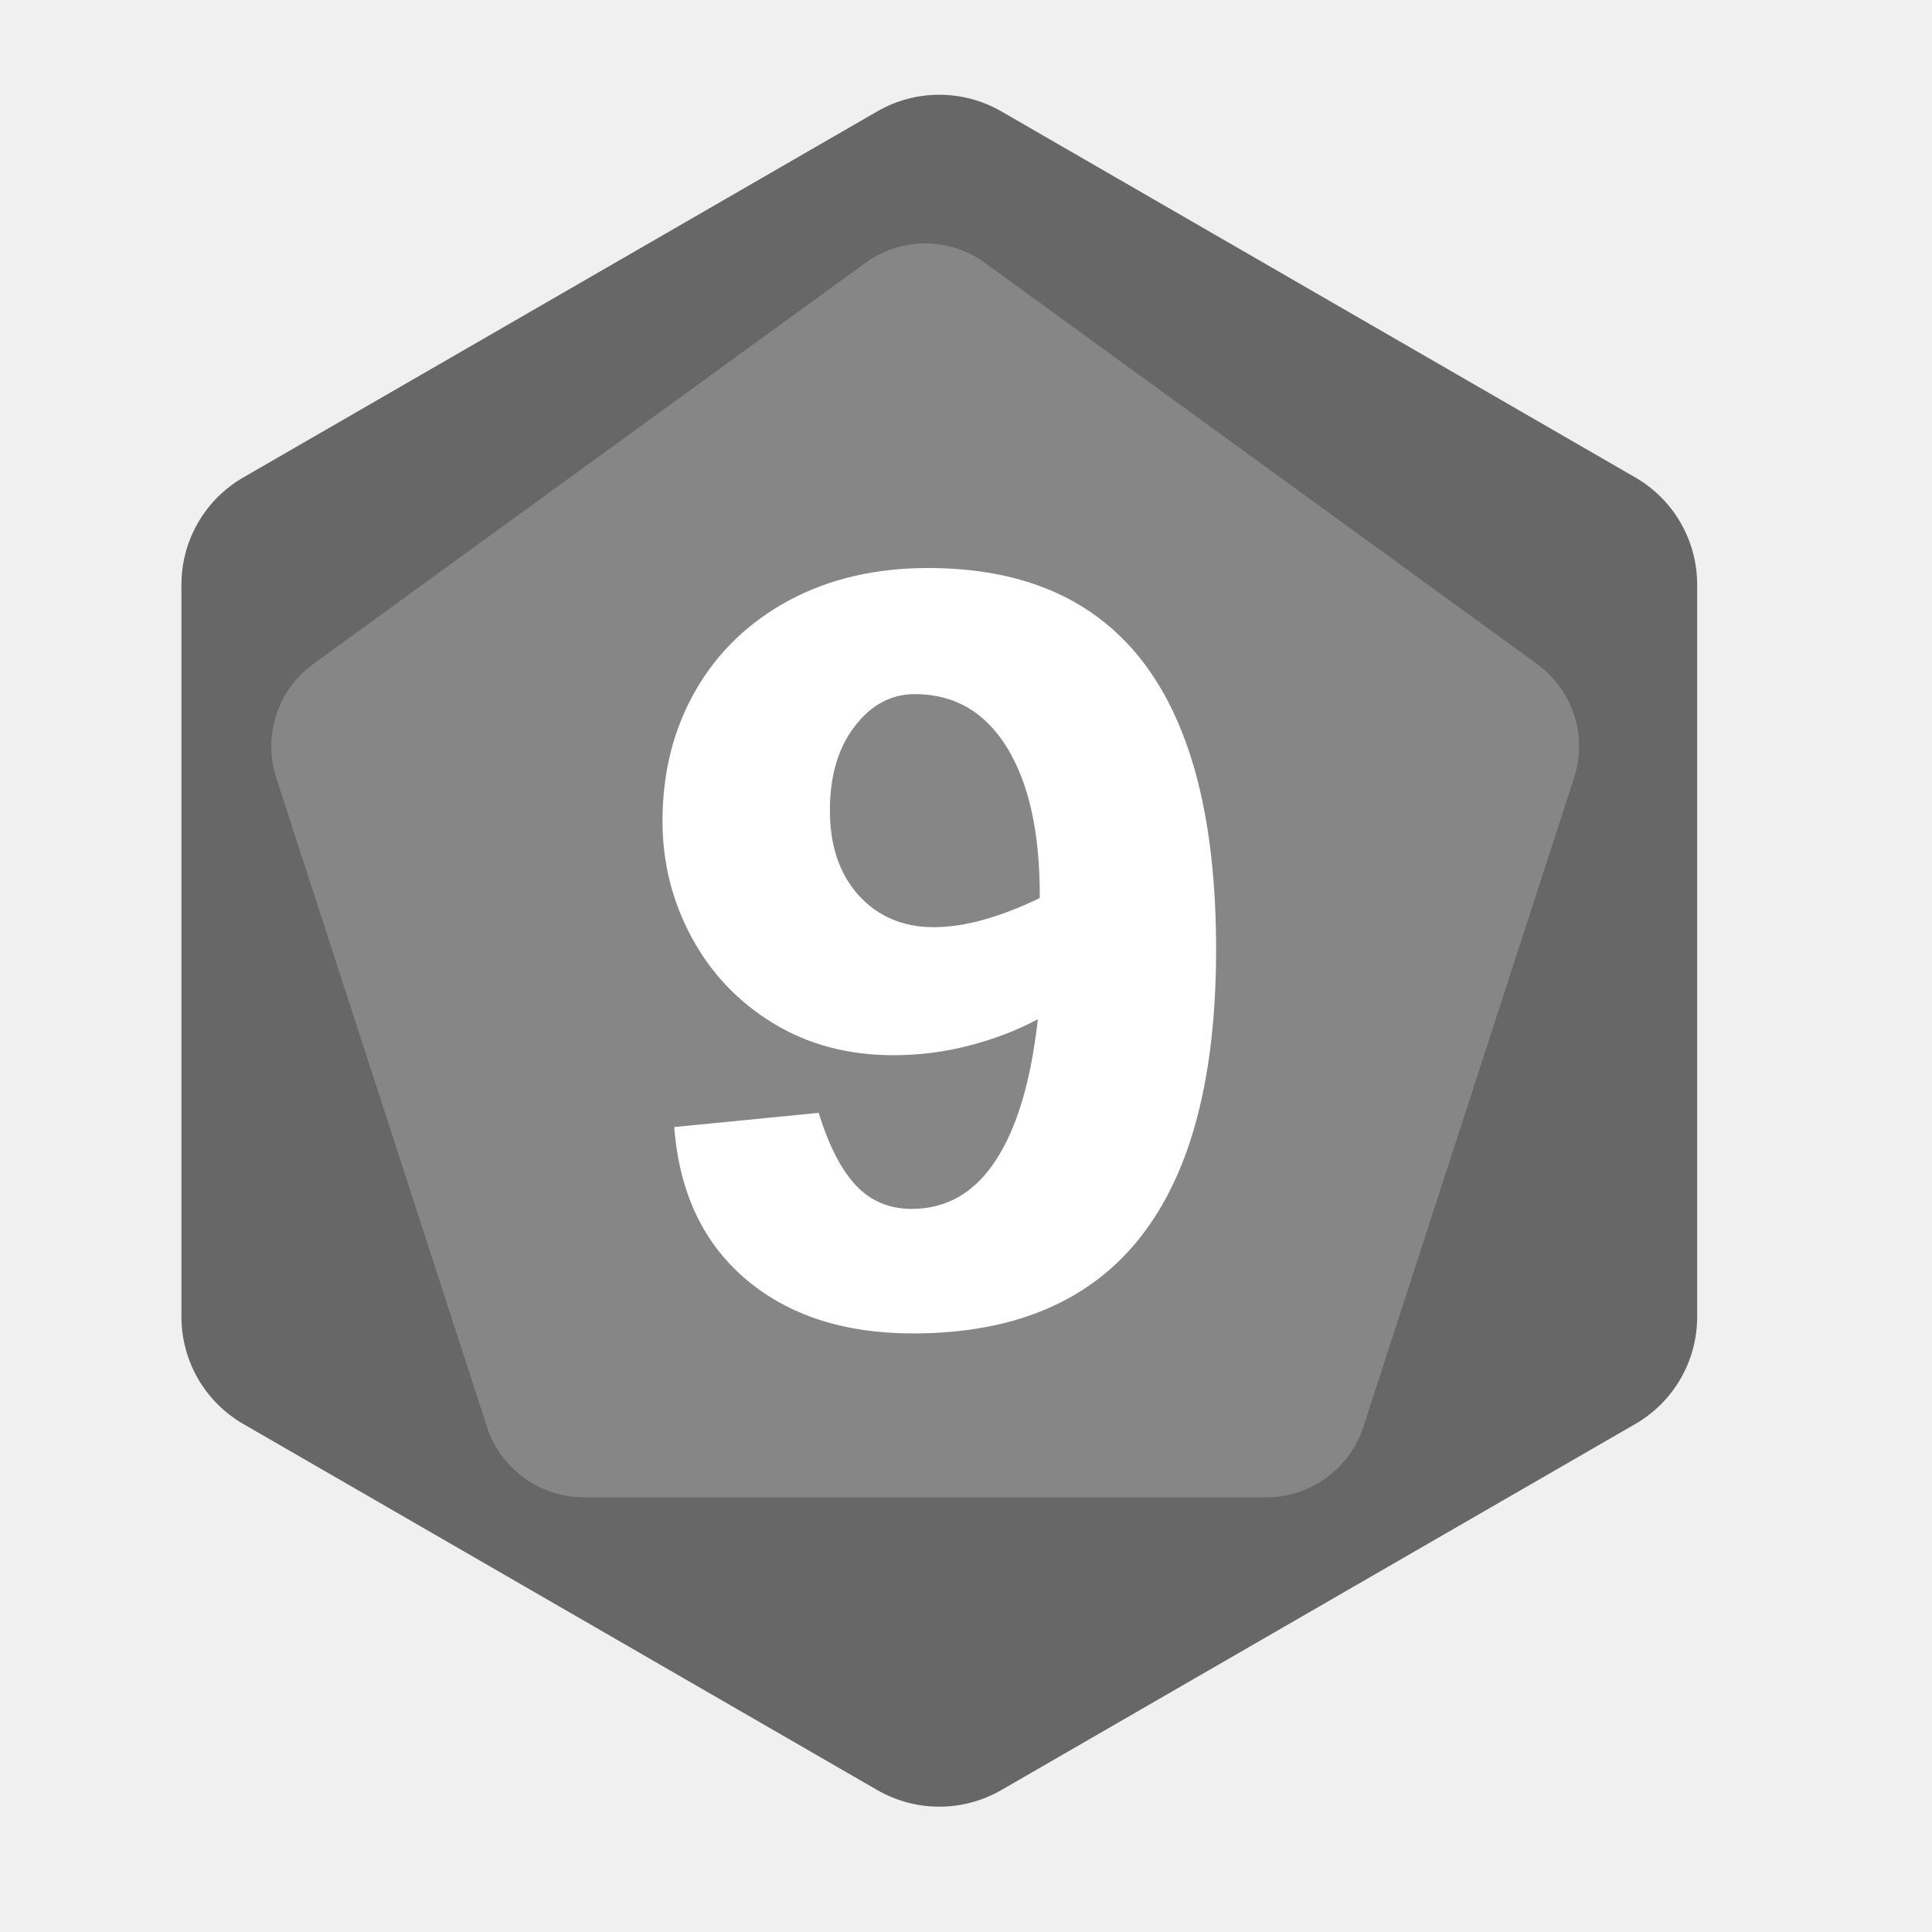
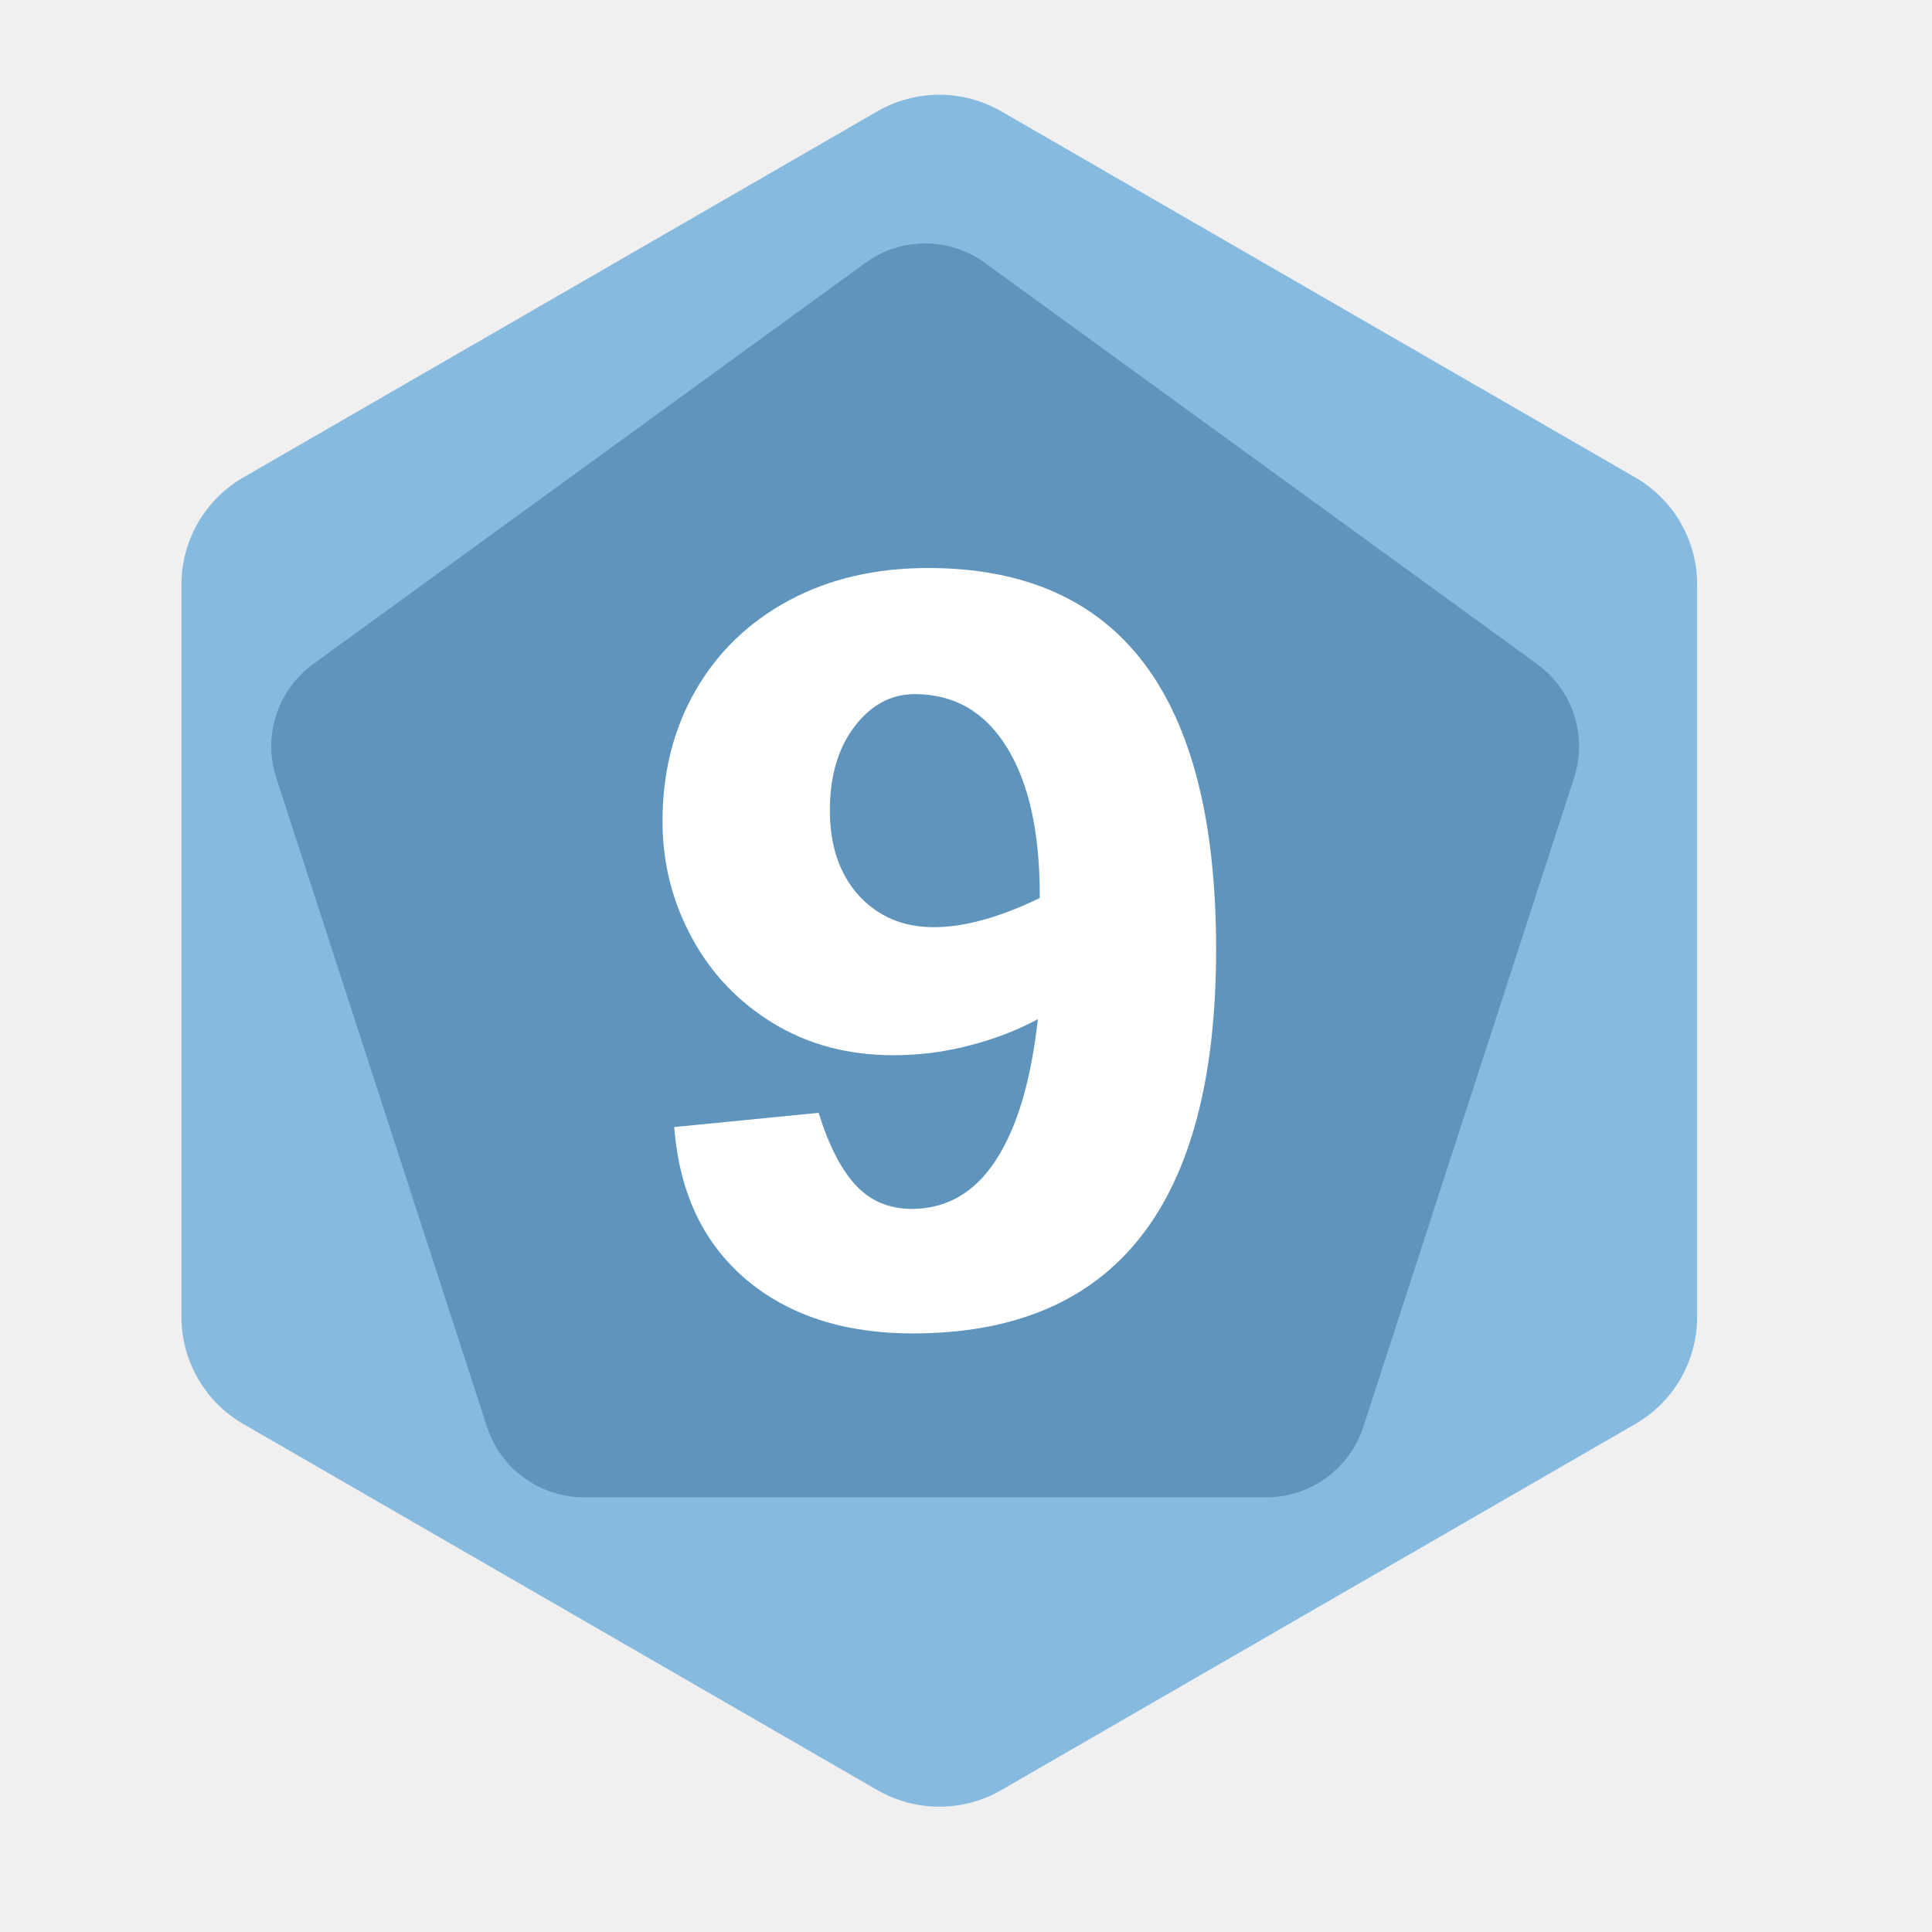
<svg xmlns="http://www.w3.org/2000/svg" width="100%" height="100%" viewBox="0 0 11 11" version="1.1" xml:space="preserve" style="fill-rule:evenodd;clip-rule:evenodd;stroke-linejoin:round;stroke-miterlimit:2;">
  <rect id="d12_9" x="0.068" y="0.133" width="10.56" height="10.56" style="fill:none;" />
  <g>
-     <path d="M4.995,0.634c0.219,-0.126 0.487,-0.126 0.706,0c0.811,0.468 2.799,1.616 3.609,2.084c0.219,0.126 0.353,0.359 0.353,0.611l0,4.168c0,0.252 -0.134,0.485 -0.353,0.611c-0.81,0.468 -2.798,1.616 -3.609,2.084c-0.219,0.126 -0.487,0.126 -0.706,0c-0.811,-0.468 -2.799,-1.616 -3.609,-2.084c-0.219,-0.126 -0.353,-0.359 -0.353,-0.611l-0,-4.168c-0,-0.252 0.134,-0.485 0.353,-0.611c0.81,-0.468 2.798,-1.616 3.609,-2.084Z" style="fill:#676767;" />
-     <path d="M4.927,1.497c0.203,-0.148 0.478,-0.148 0.681,0c0.726,0.527 2.418,1.757 3.144,2.284c0.203,0.148 0.288,0.409 0.21,0.648c-0.277,0.853 -0.923,2.842 -1.2,3.696c-0.078,0.238 -0.301,0.4 -0.552,0.4l-3.885,0c-0.252,0 -0.474,-0.162 -0.552,-0.4c-0.277,-0.854 -0.923,-2.843 -1.2,-3.696c-0.078,-0.239 0.007,-0.5 0.21,-0.648c0.726,-0.527 2.418,-1.757 3.144,-2.284Z" style="fill:#868686;" />
+     <path d="M4.995,0.634c0.219,-0.126 0.487,-0.126 0.706,0c0.811,0.468 2.799,1.616 3.609,2.084c0.219,0.126 0.353,0.359 0.353,0.611l0,4.168c0,0.252 -0.134,0.485 -0.353,0.611c-0.81,0.468 -2.798,1.616 -3.609,2.084c-0.219,0.126 -0.487,0.126 -0.706,0c-0.811,-0.468 -2.799,-1.616 -3.609,-2.084c-0.219,-0.126 -0.353,-0.359 -0.353,-0.611l-0,-4.168c-0,-0.252 0.134,-0.485 0.353,-0.611c0.81,-0.468 2.798,-1.616 3.609,-2.084Z" style="fill:#87badf;" />
+     <path d="M4.927,1.497c0.203,-0.148 0.478,-0.148 0.681,0c0.726,0.527 2.418,1.757 3.144,2.284c0.203,0.148 0.288,0.409 0.21,0.648c-0.277,0.853 -0.923,2.842 -1.2,3.696c-0.078,0.238 -0.301,0.4 -0.552,0.4l-3.885,0c-0.252,0 -0.474,-0.162 -0.552,-0.4c-0.277,-0.854 -0.923,-2.843 -1.2,-3.696c-0.078,-0.239 0.007,-0.5 0.21,-0.648c0.726,-0.527 2.418,-1.757 3.144,-2.284Z" style="fill:#5f95bd;" />
  </g>
  <path d="M6.924,5.405c0,1.458 -0.576,2.187 -1.727,2.187c-0.391,0 -0.708,-0.103 -0.951,-0.309c-0.243,-0.207 -0.379,-0.495 -0.407,-0.866l0.822,-0.081c0.058,0.187 0.129,0.325 0.213,0.414c0.084,0.089 0.19,0.133 0.317,0.133c0.198,-0 0.358,-0.092 0.478,-0.276c0.121,-0.184 0.201,-0.452 0.24,-0.804c-0.12,0.064 -0.25,0.114 -0.391,0.15c-0.141,0.037 -0.285,0.055 -0.431,0.055c-0.256,-0 -0.484,-0.06 -0.683,-0.181c-0.199,-0.121 -0.354,-0.283 -0.465,-0.488c-0.111,-0.205 -0.167,-0.426 -0.167,-0.663c-0,-0.279 0.063,-0.527 0.189,-0.746c0.126,-0.219 0.304,-0.389 0.532,-0.512c0.228,-0.122 0.491,-0.184 0.791,-0.184c1.093,0 1.64,0.724 1.64,2.171Zm-1.607,-0.126c0.172,-0 0.373,-0.055 0.603,-0.166l0,-0.017c0,-0.357 -0.062,-0.637 -0.186,-0.839c-0.125,-0.203 -0.3,-0.305 -0.526,-0.305c-0.135,0 -0.249,0.062 -0.342,0.184c-0.094,0.122 -0.141,0.282 -0.141,0.478c0,0.202 0.055,0.363 0.164,0.484c0.11,0.12 0.252,0.181 0.428,0.181Z" style="fill:#fff;fill-rule:nonzero;" />
</svg>
